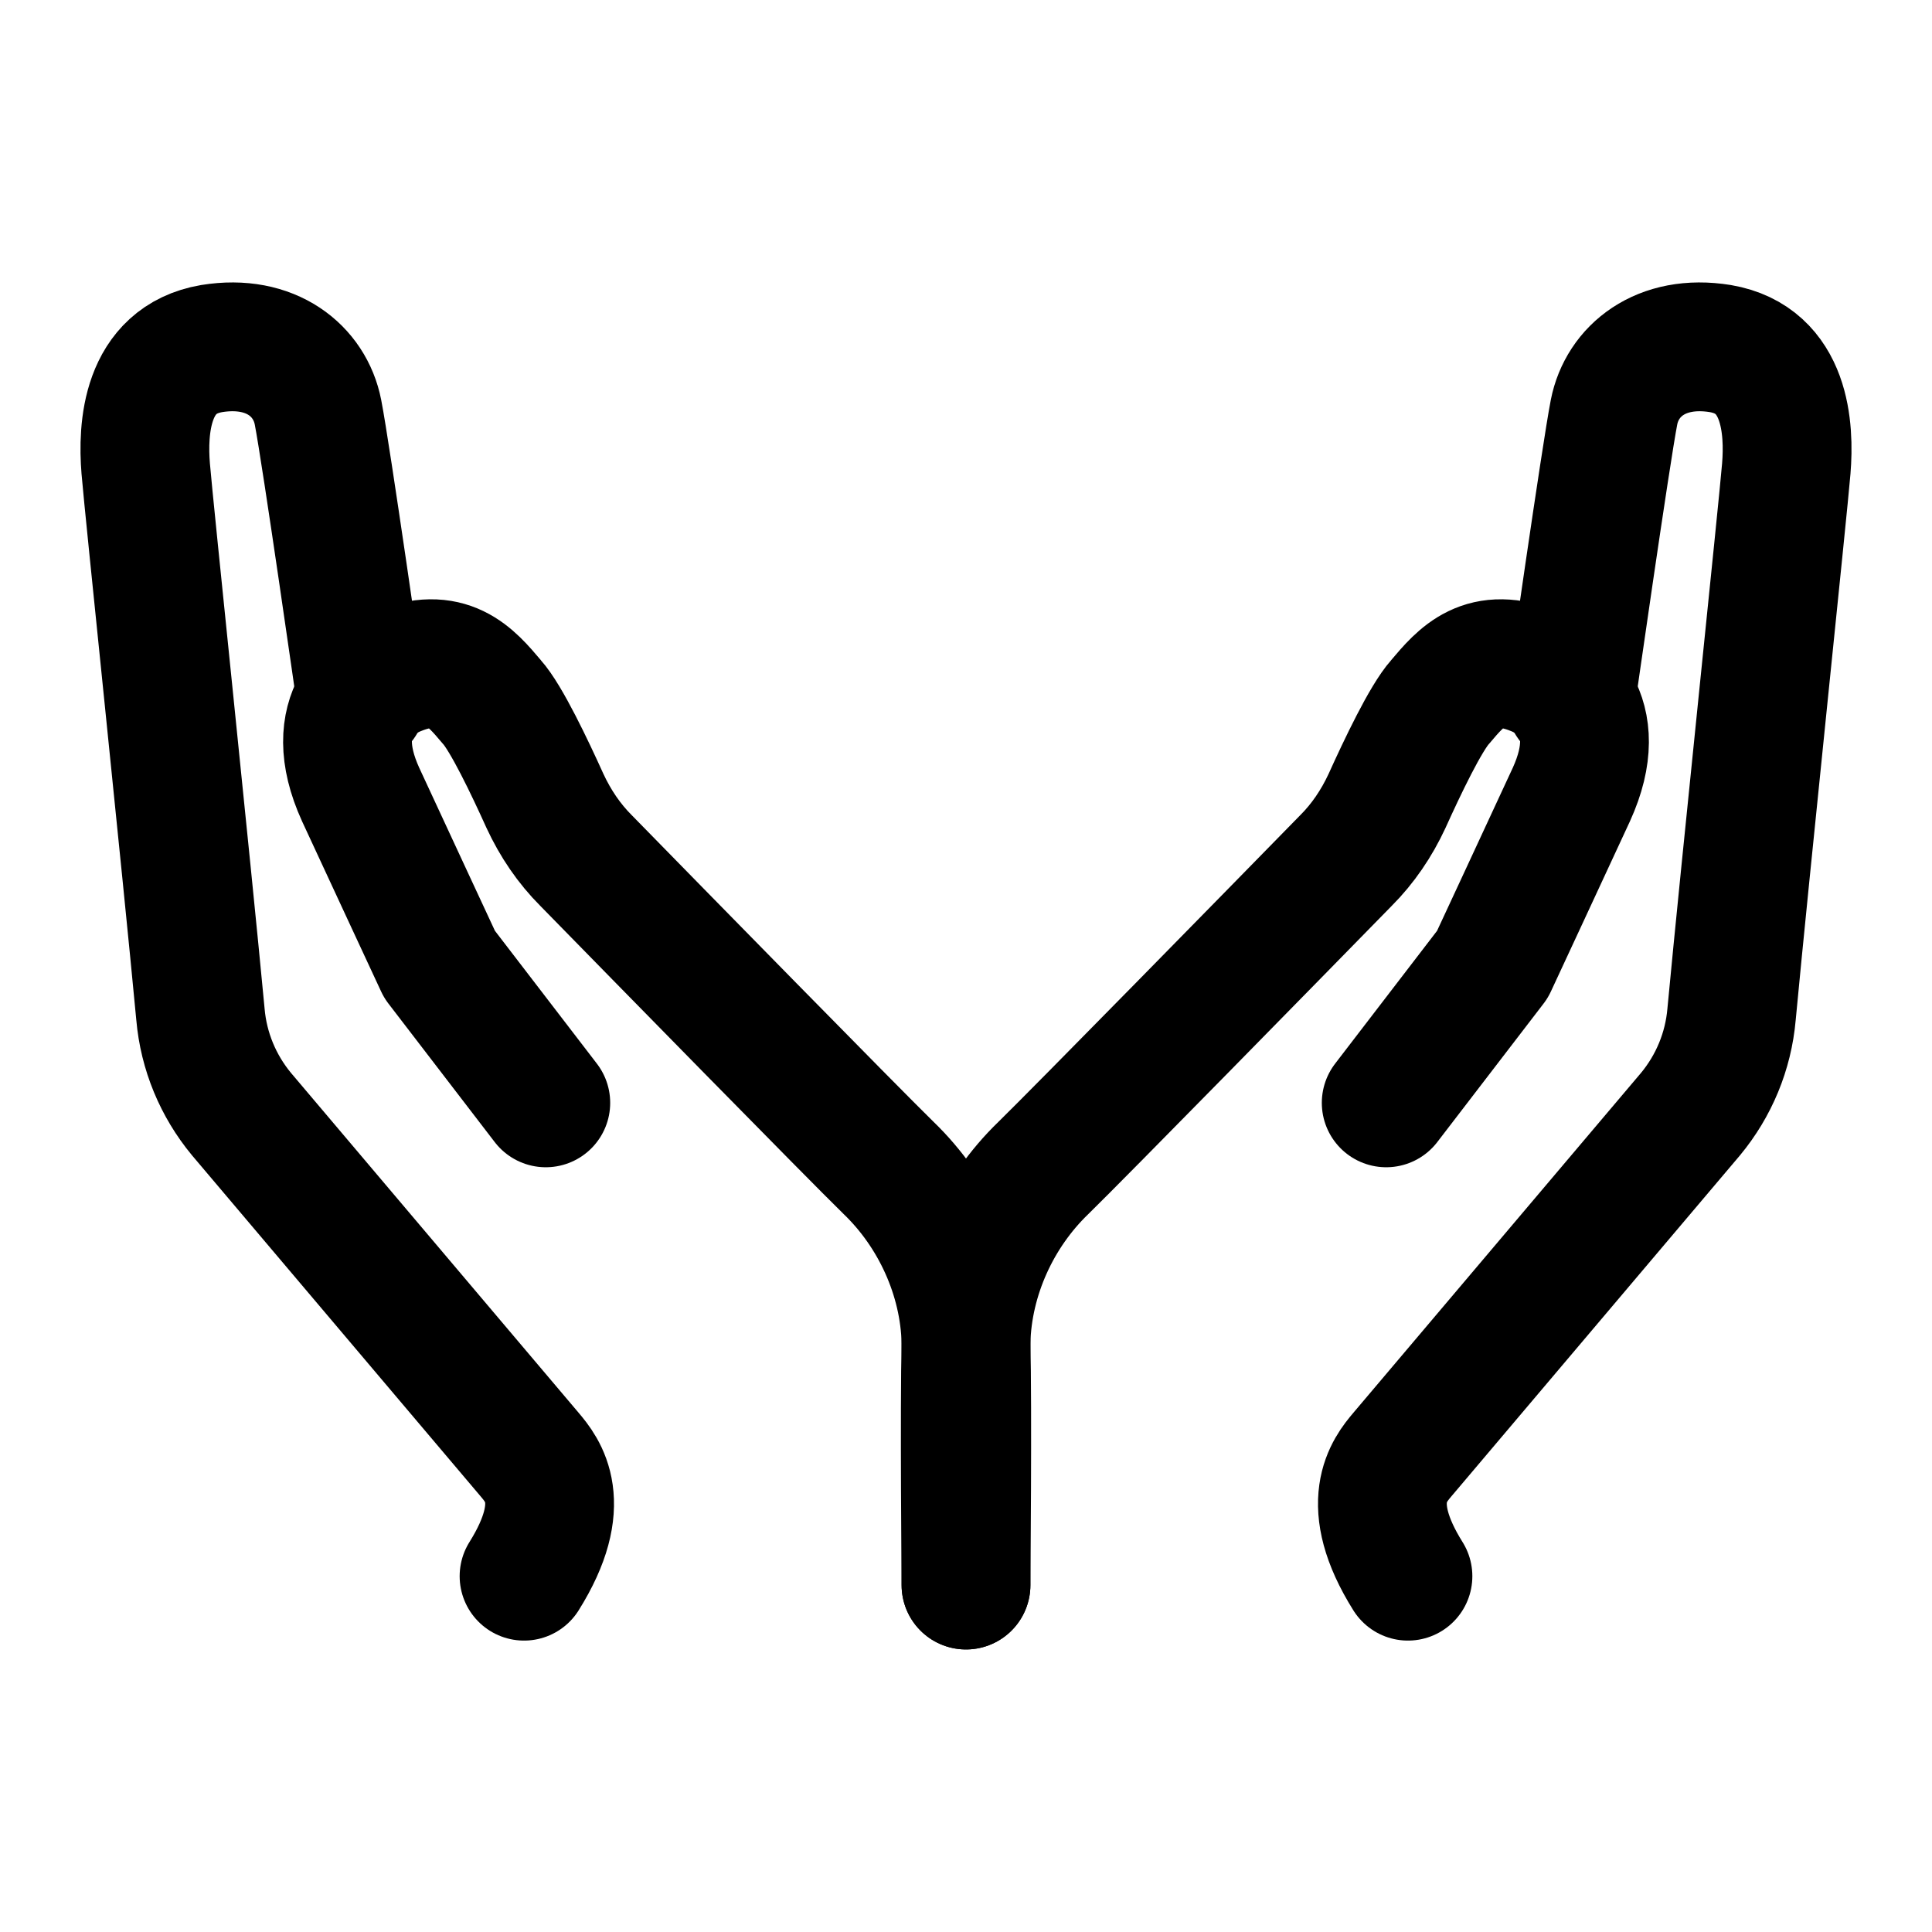
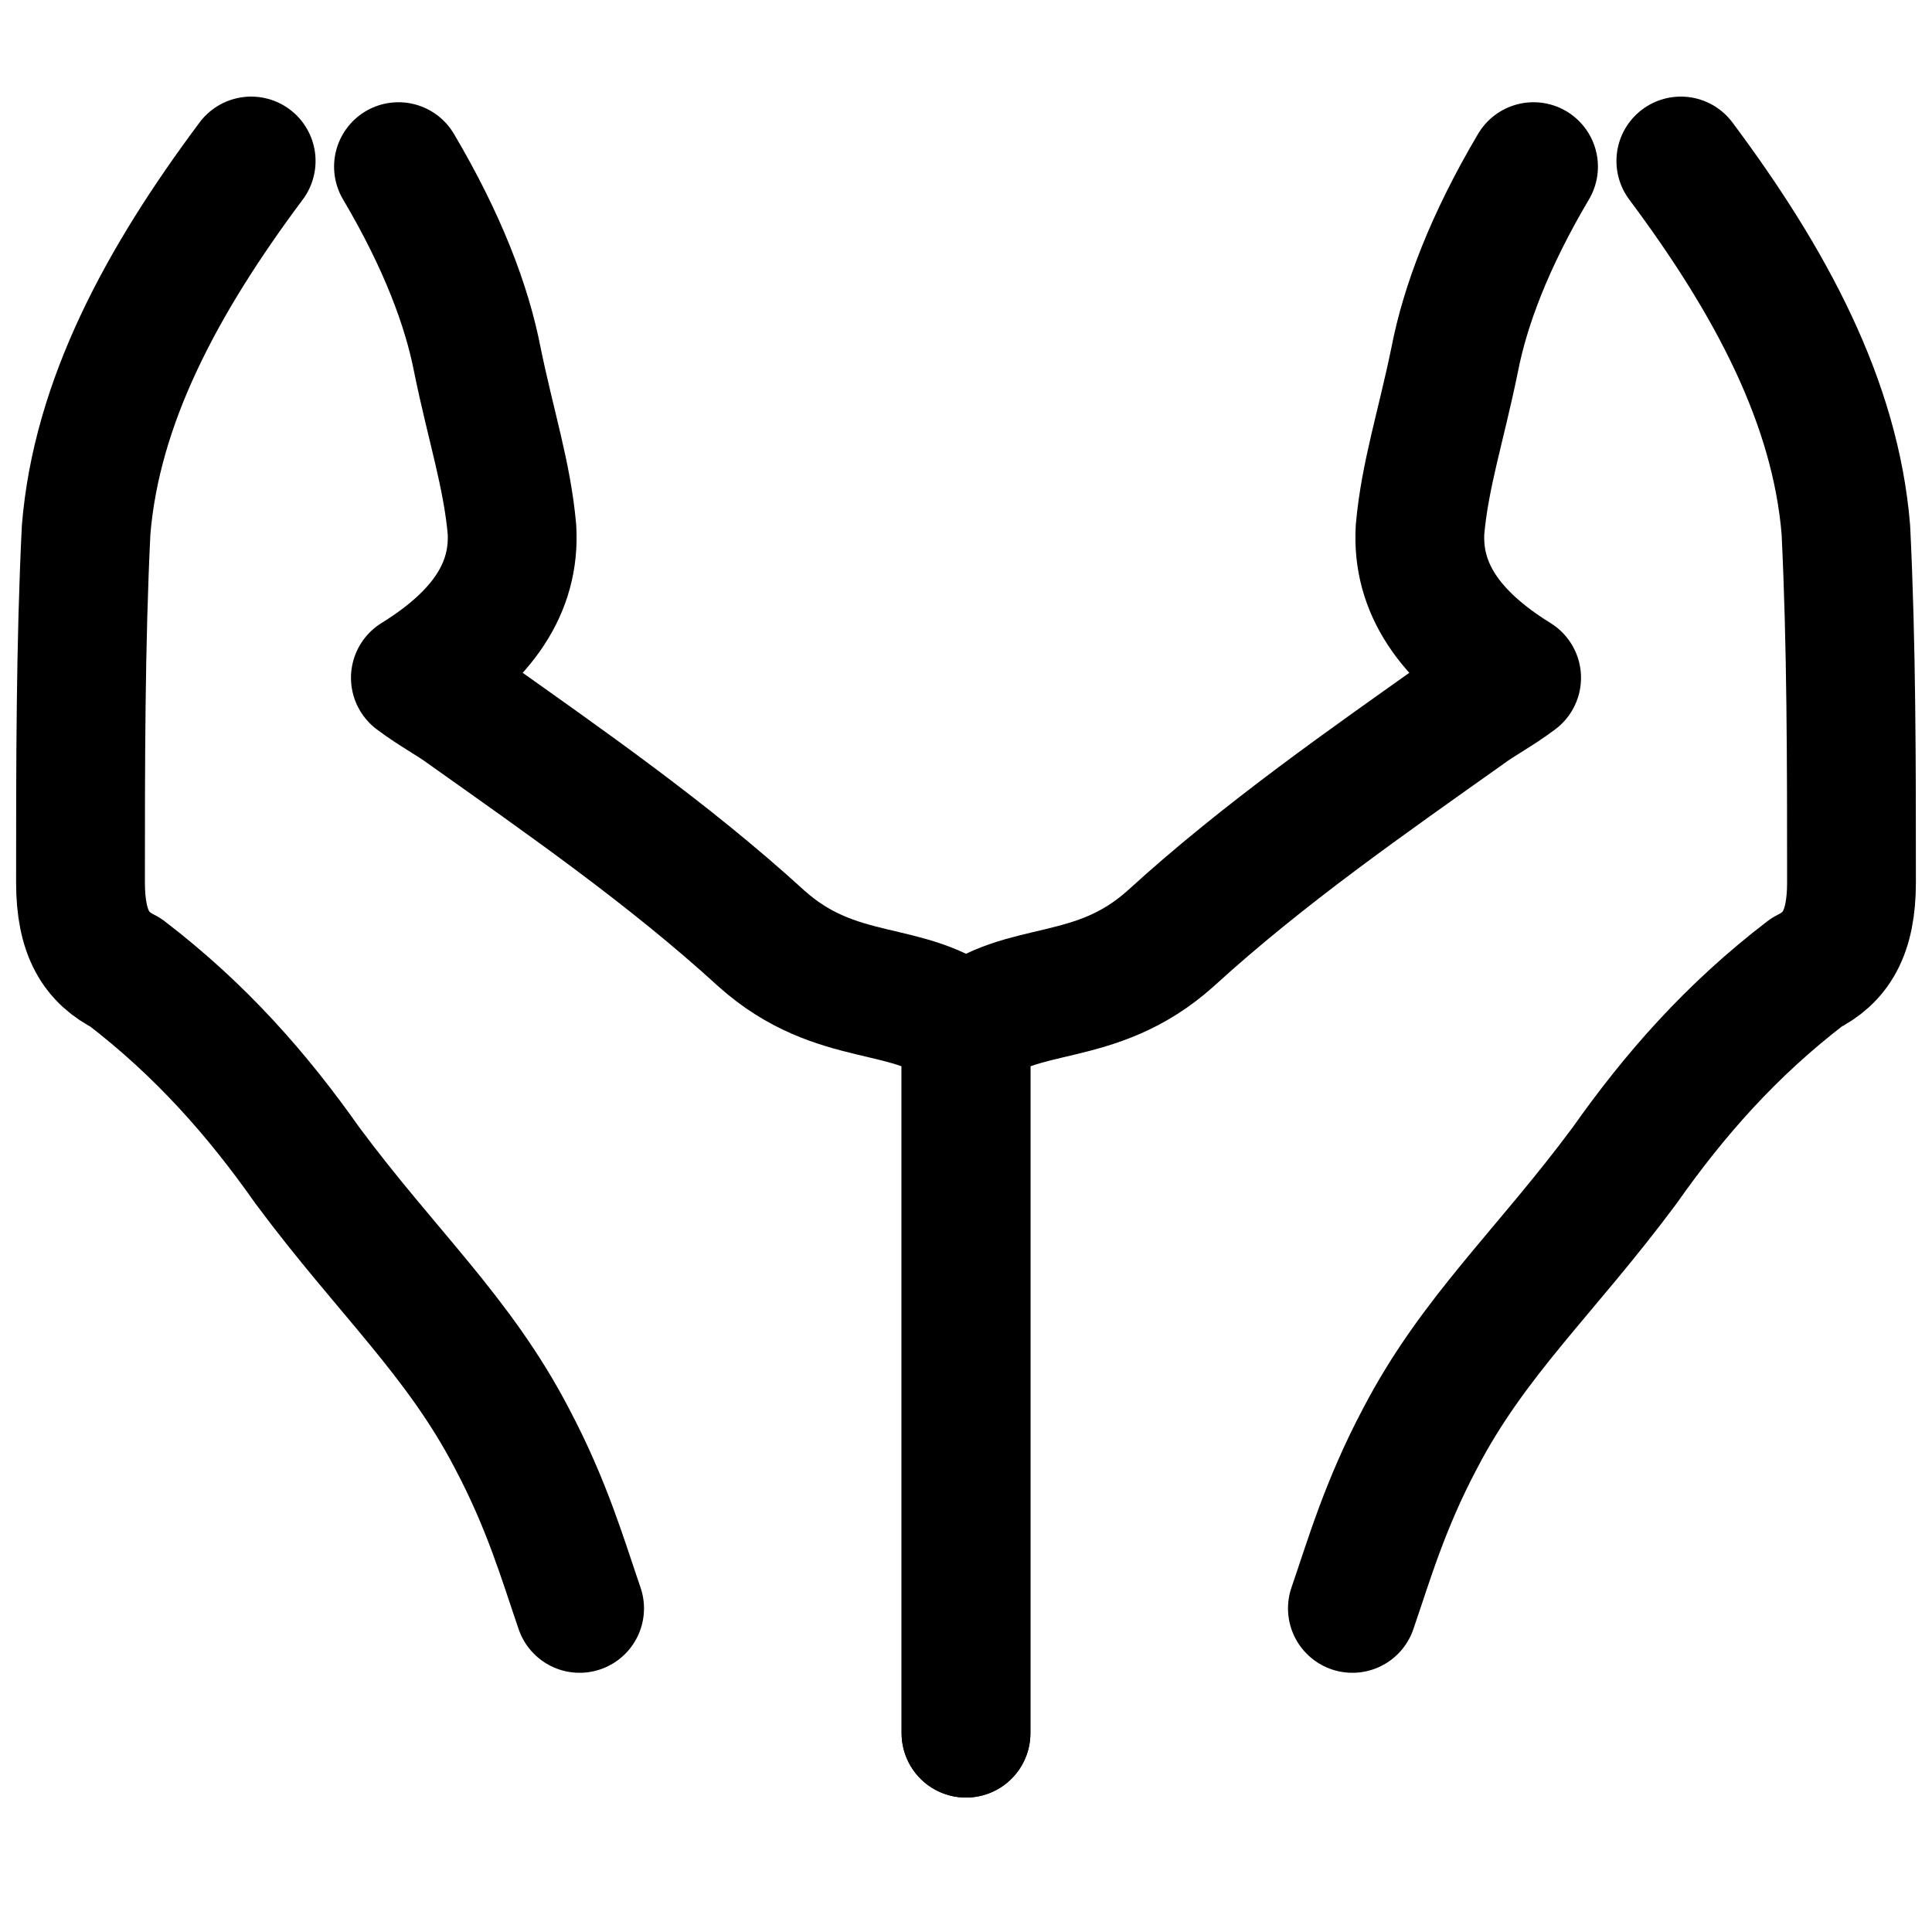
- <svg xmlns="http://www.w3.org/2000/svg" id="Layer_1" version="1.1" viewBox="0 0 24 24">
-   <defs>
-     <style>
-       .st0 {
-         fill: none;
-         stroke: #000;
-         stroke-linecap: round;
-         stroke-linejoin: round;
-         stroke-width: 1.6px;
-       }
-     </style>
-   </defs>
-   <path class="st0" d="M4.49,8.71s-.44-3.08-.54-3.59-.58-.91-1.32-.79c-.82.14-.86,1-.82,1.49s.51,4.97.68,6.78c.04.46.22.89.51,1.24l3.58,4.23c.16.19.5.6-.07,1.51" />
-   <path class="st0" d="M6.78,13.7l-1.32-1.72s-.67-1.44-.98-2.11c-.46-1.01.17-1.42.45-1.53.64-.26.91.06,1.18.38.18.2.47.81.66,1.23.13.28.3.53.51.74.89.91,3.3,3.37,3.76,3.82.57.55.94,1.34.96,2.16s0,3.02,0,3.02" />
-   <g>
-     <path class="st0" d="M19.51,8.71s.44-3.08.54-3.59.58-.91,1.32-.79c.82.14.86,1,.82,1.49s-.51,4.97-.68,6.78c-.04.46-.22.89-.51,1.24l-3.58,4.23c-.16.19-.5.6.07,1.51" />
-     <path class="st0" d="M17.22,13.7l1.32-1.72s.67-1.44.98-2.11c.46-1.01-.17-1.42-.45-1.53-.64-.26-.91.06-1.18.38-.18.2-.47.81-.66,1.23-.13.28-.3.53-.51.74-.89.91-3.3,3.37-3.76,3.82-.57.55-.94,1.34-.96,2.16s0,3.02,0,3.02" />
+ <svg xmlns="http://www.w3.org/2000/svg" viewBox="0 0 24 24" fill="none" stroke="currentColor" stroke-width="1.6" stroke-linecap="round" stroke-linejoin="round">
+   <path d="M3.12 2 C2 3.5 1.2 5 1.07 6.58 C1 8 1 9.5 1 10.96 C1 11.6 1.2 11.9 1.56 12.08 C2.5 12.8 3.2 13.6 3.82 14.48 C4.8 15.8 5.7 16.6 6.36 17.87 C6.8 18.7 7 19.4 7.2 19.98" />
+   <path d="M4.95 2.07 C5.5 3 5.8 3.8 5.93 4.47 C6.1 5.3 6.3 5.9 6.36 6.58 C6.4 7.3 6 7.9 5.16 8.42 C5.4 8.6 5.6 8.7 5.79 8.84 C7 9.7 8.3 10.6 9.46 11.66 C10.4 12.5 11.3 12.2 12 12.79 C12 15 12 17.5 12 19.98 C12 20.5 12 21 12 21.53" />
+   <g transform="translate(24,0) scale(-1,1)">
+     <path d="M3.12 2 C2 3.5 1.2 5 1.07 6.58 C1 8 1 9.5 1 10.96 C1 11.6 1.2 11.9 1.56 12.08 C2.5 12.8 3.2 13.6 3.82 14.48 C4.8 15.8 5.7 16.6 6.36 17.87 C6.8 18.7 7 19.4 7.2 19.98" />
+     <path d="M4.95 2.07 C5.5 3 5.8 3.8 5.93 4.47 C6.1 5.3 6.3 5.9 6.36 6.58 C6.4 7.3 6 7.9 5.16 8.42 C5.4 8.6 5.6 8.7 5.79 8.84 C7 9.7 8.3 10.6 9.46 11.66 C10.4 12.5 11.3 12.2 12 12.79 C12 15 12 17.5 12 19.98 C12 20.5 12 21 12 21.53" />
  </g>
</svg>
